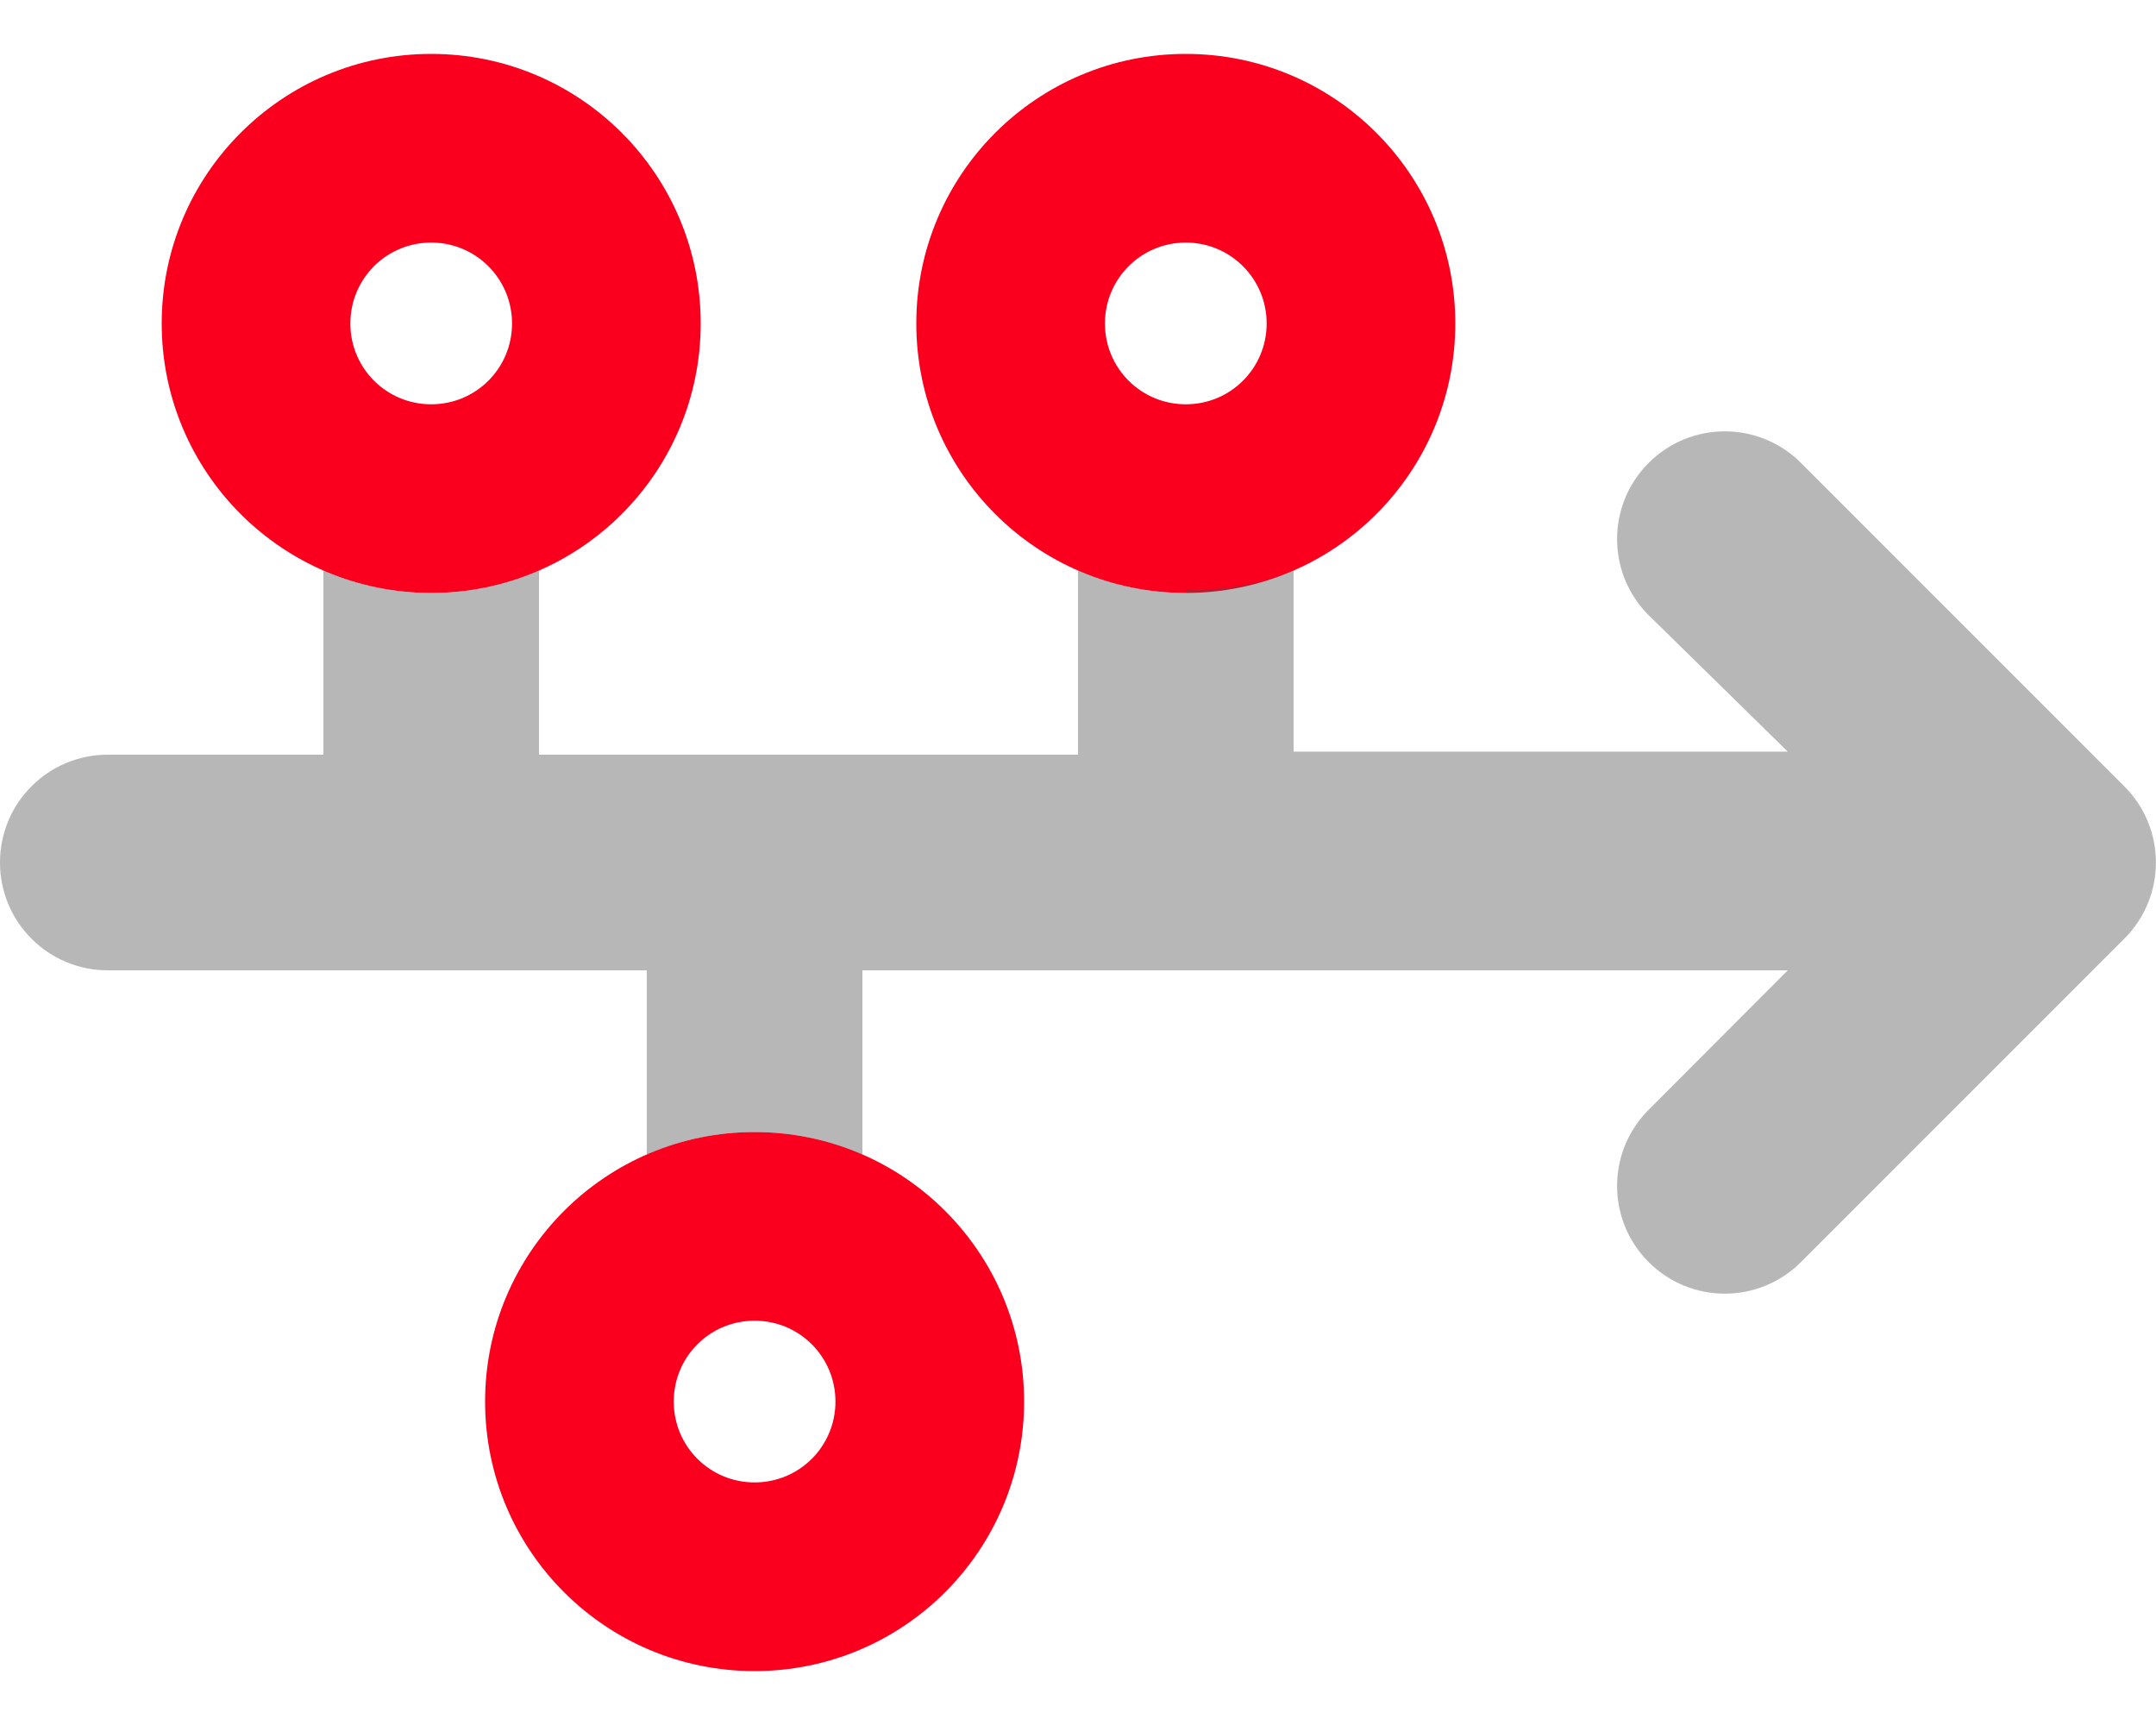
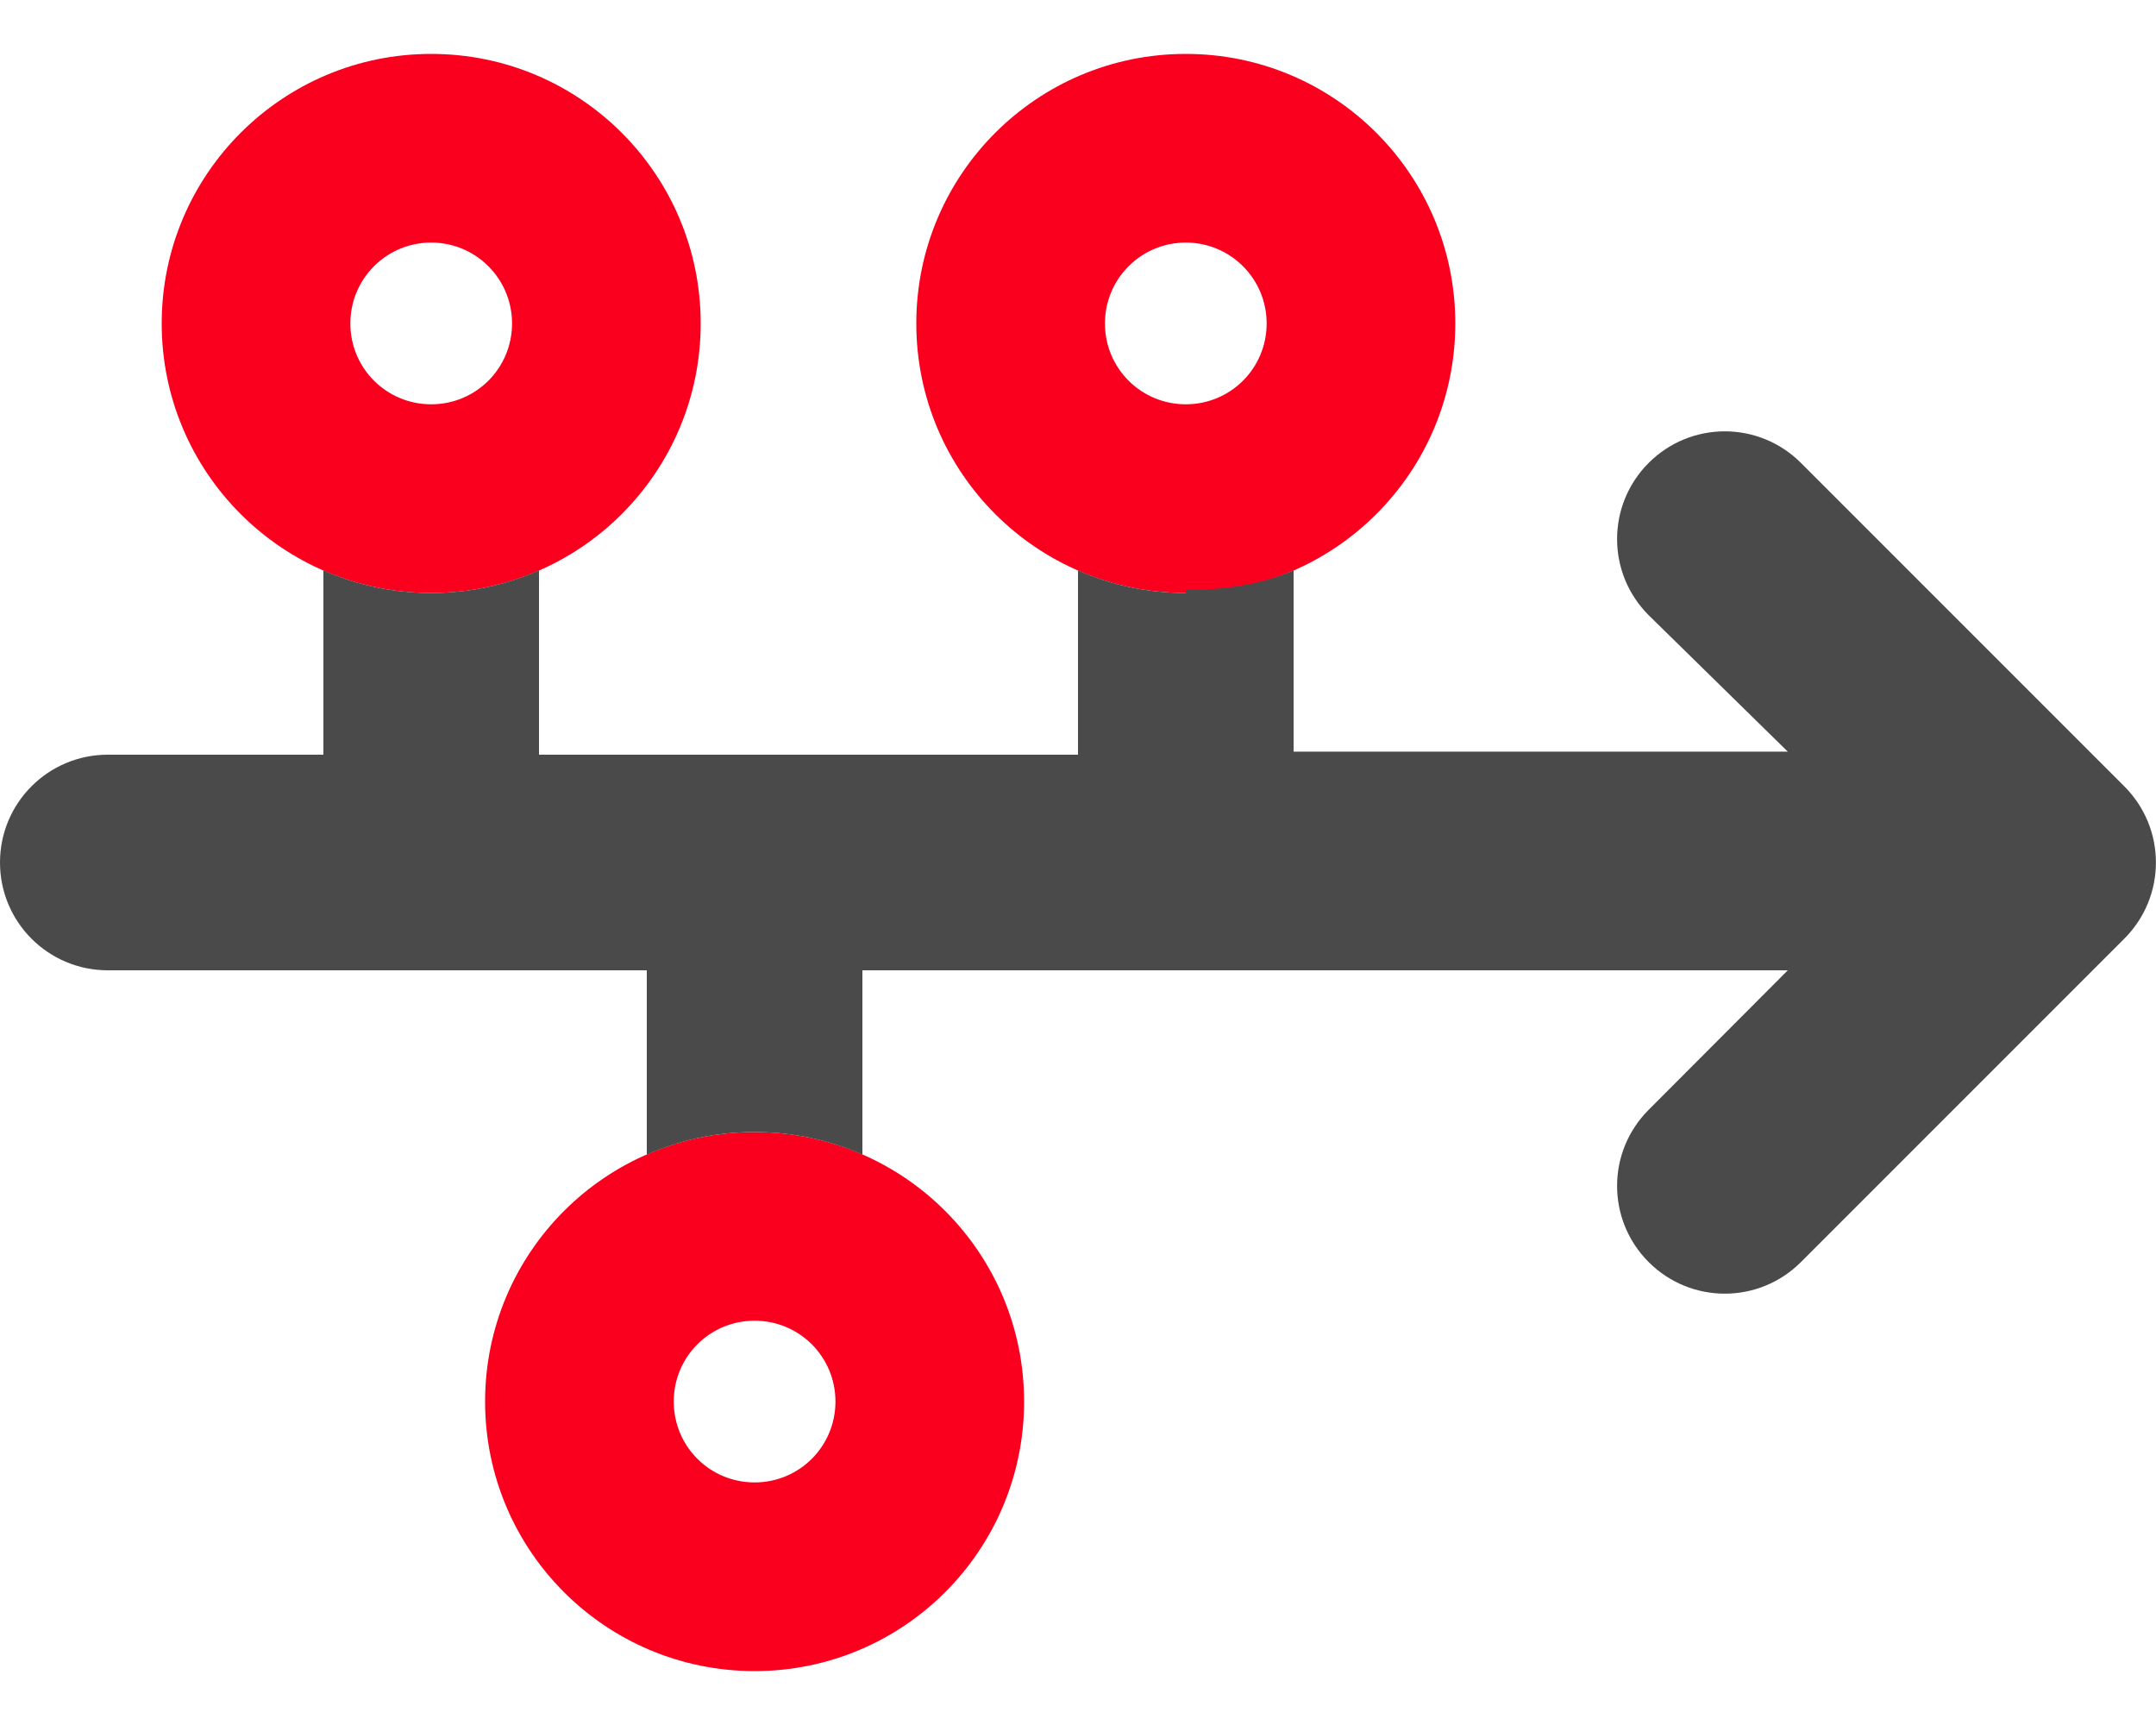
<svg xmlns="http://www.w3.org/2000/svg" viewBox="0 0 640 512">
  <defs>
-     <style>.fa-secondary{opacity:.4;fill:#4A4A4A}path{fill:#Fb001E}
- </style>
+     <style>.fa-secondary{fill:#4A4A4A}path{fill:#Fb001E}</style>
  </defs>
  <path class="fa-primary" d="M48 96C48 51.82 83.82 16 128 16C172.2 16 208 51.82 208 96C208 140.2 172.2 176 128 176C83.82 176 48 140.2 48 96zM128 120C141.3 120 152 109.3 152 96C152 82.75 141.3 72 128 72C114.7 72 104 82.75 104 96C104 109.3 114.7 120 128 120zM272 96C272 51.82 307.8 16 352 16C396.2 16 432 51.82 432 96C432 140.2 396.2 176 352 176C307.8 176 272 140.2 272 96zM352 120C365.3 120 376 109.3 376 96C376 82.75 365.3 72 352 72C338.7 72 328 82.75 328 96C328 109.3 338.7 120 352 120zM304 416C304 460.2 268.2 496 224 496C179.8 496 144 460.2 144 416C144 371.8 179.8 336 224 336C268.2 336 304 371.8 304 416zM224 392C210.7 392 200 402.7 200 416C200 429.3 210.7 440 224 440C237.3 440 248 429.3 248 416C248 402.7 237.3 392 224 392z" />
  <path class="fa-secondary" d="M352 175.1C363.4 175.1 374.2 173.6 384 169.3V223.1H530.7L489.4 182.6C476.9 170.1 476.9 149.9 489.4 137.4C501.9 124.9 522.1 124.9 534.6 137.4L630.6 233.4C643.1 245.9 643.1 266.1 630.6 278.6L534.6 374.6C522.1 387.1 501.9 387.1 489.4 374.6C476.9 362.1 476.9 341.9 489.4 329.4L530.7 288H256V342.7C246.2 338.4 235.4 336 224 336C212.6 336 201.8 338.4 192 342.7V288H32C14.33 288 0 273.7 0 256C0 238.3 14.33 224 32 224H96V169.3C105.8 173.6 116.6 176 128 176C139.4 176 150.2 173.6 160 169.3V224H320V169.3C329.8 173.6 340.6 176 352 176V175.1z" />
</svg>
